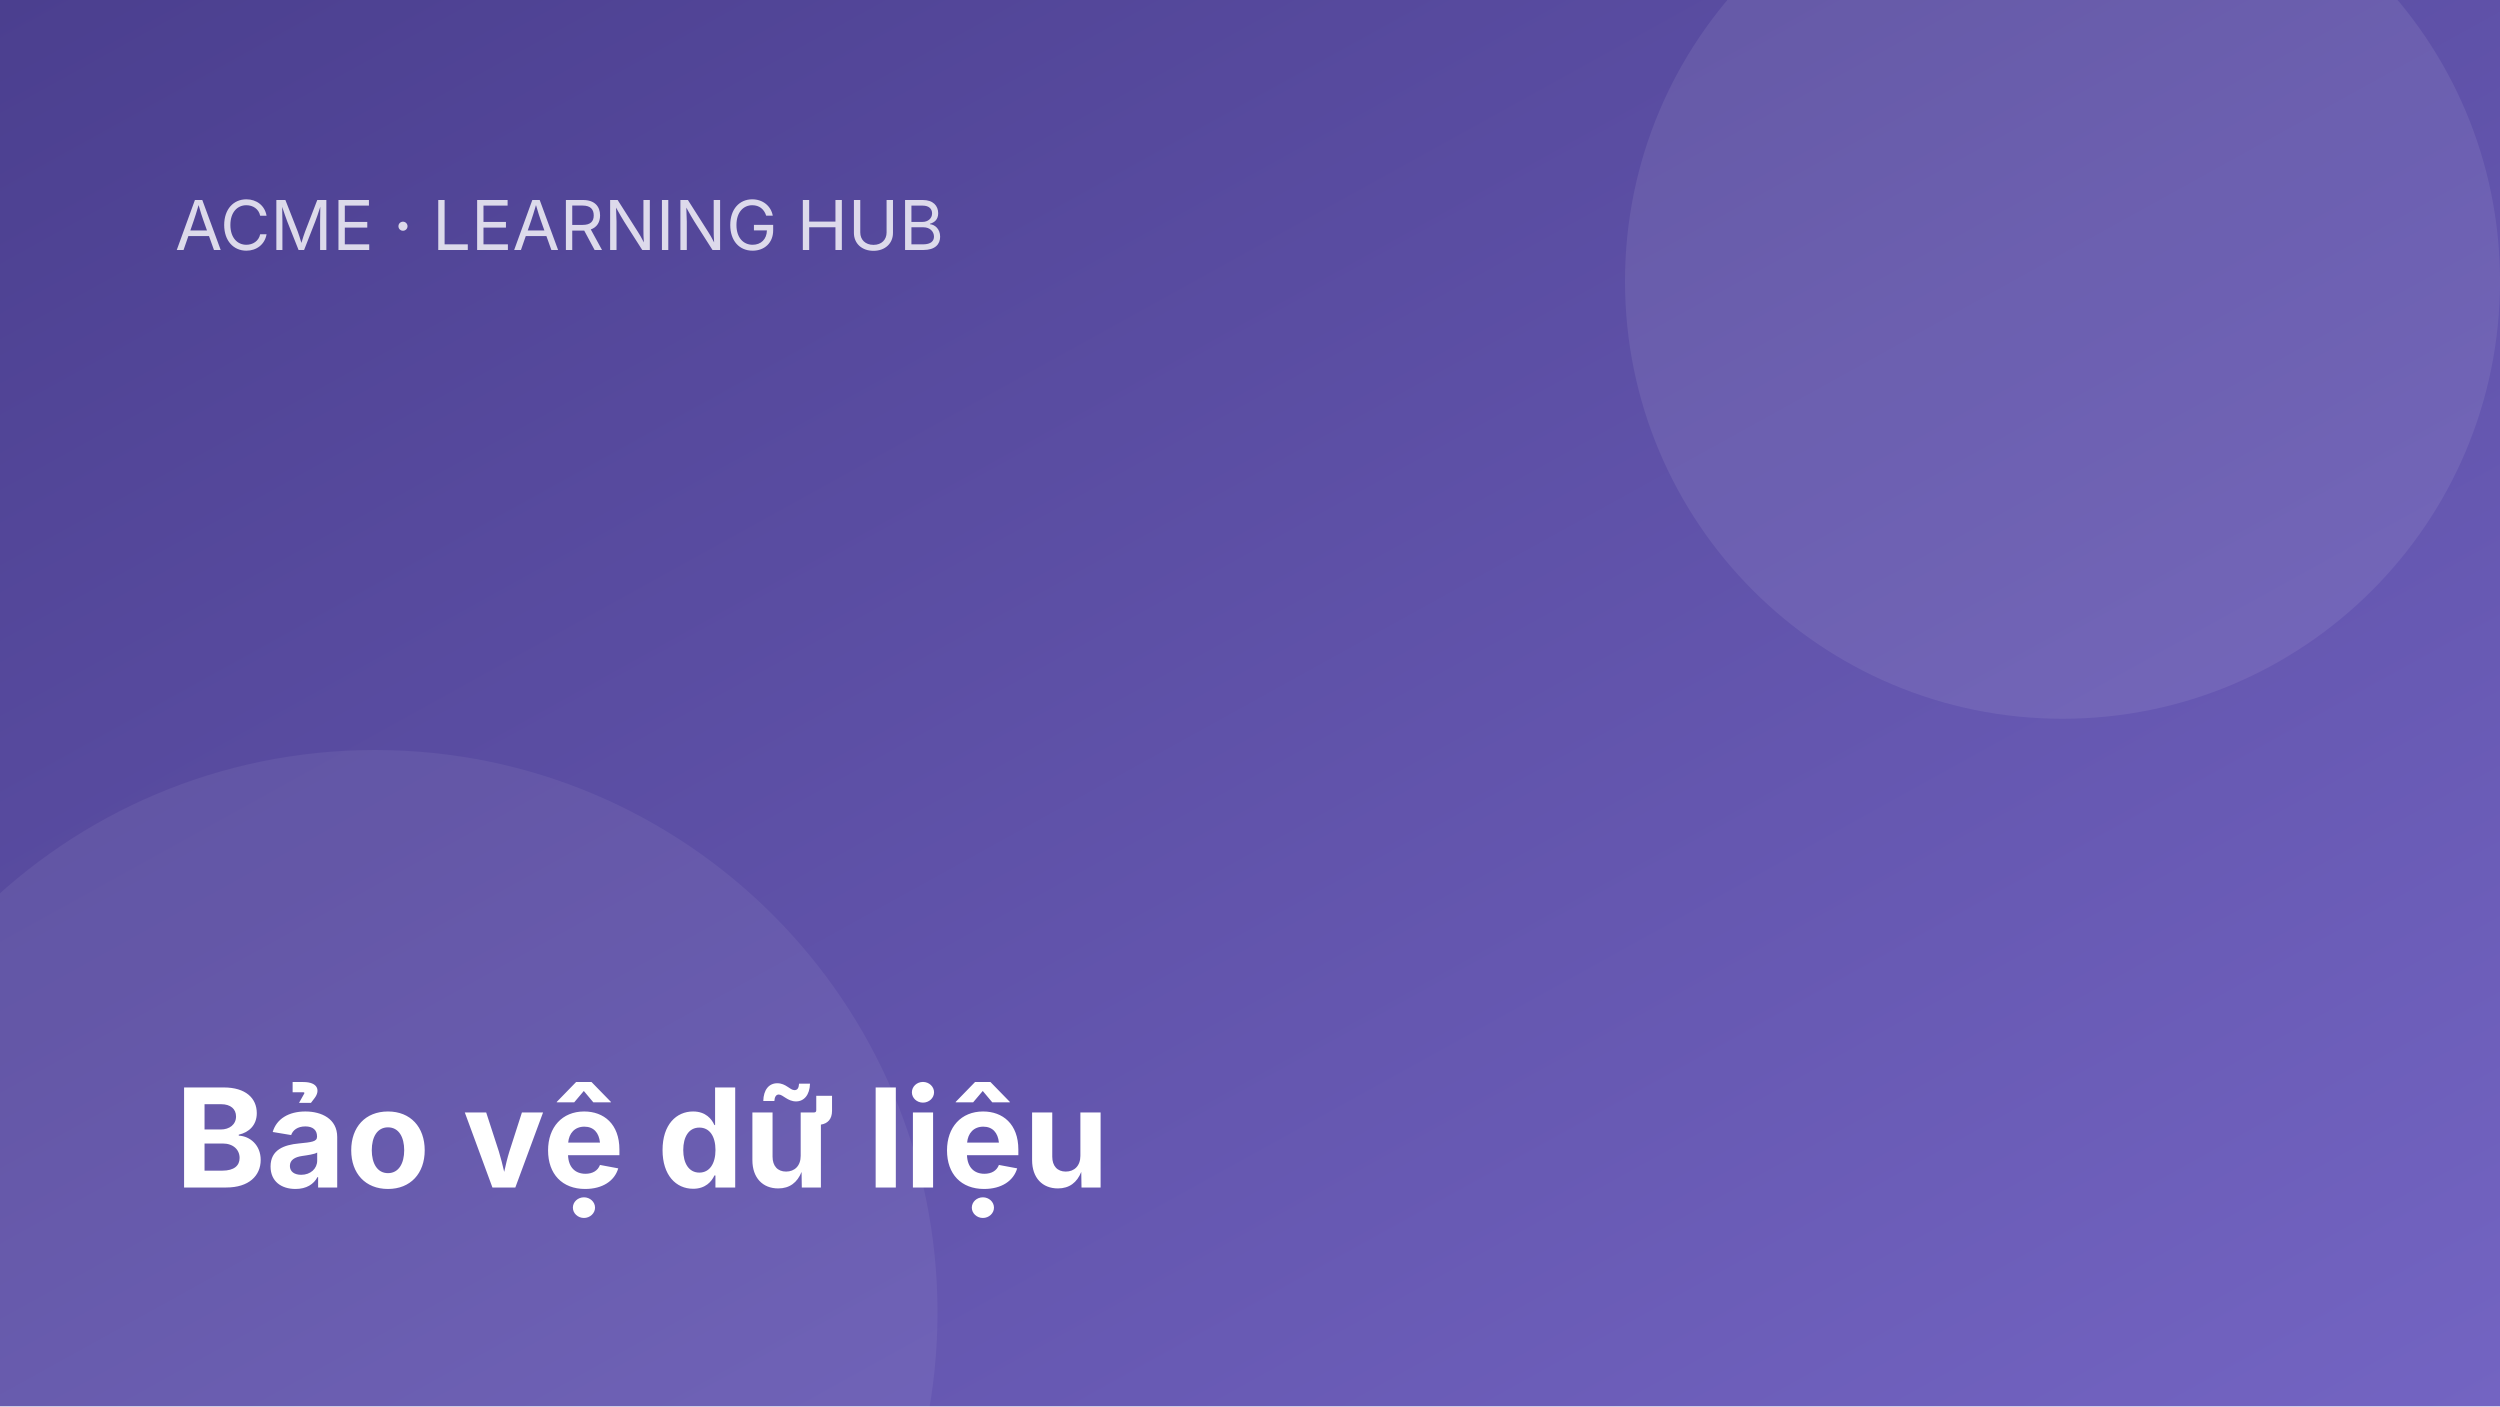
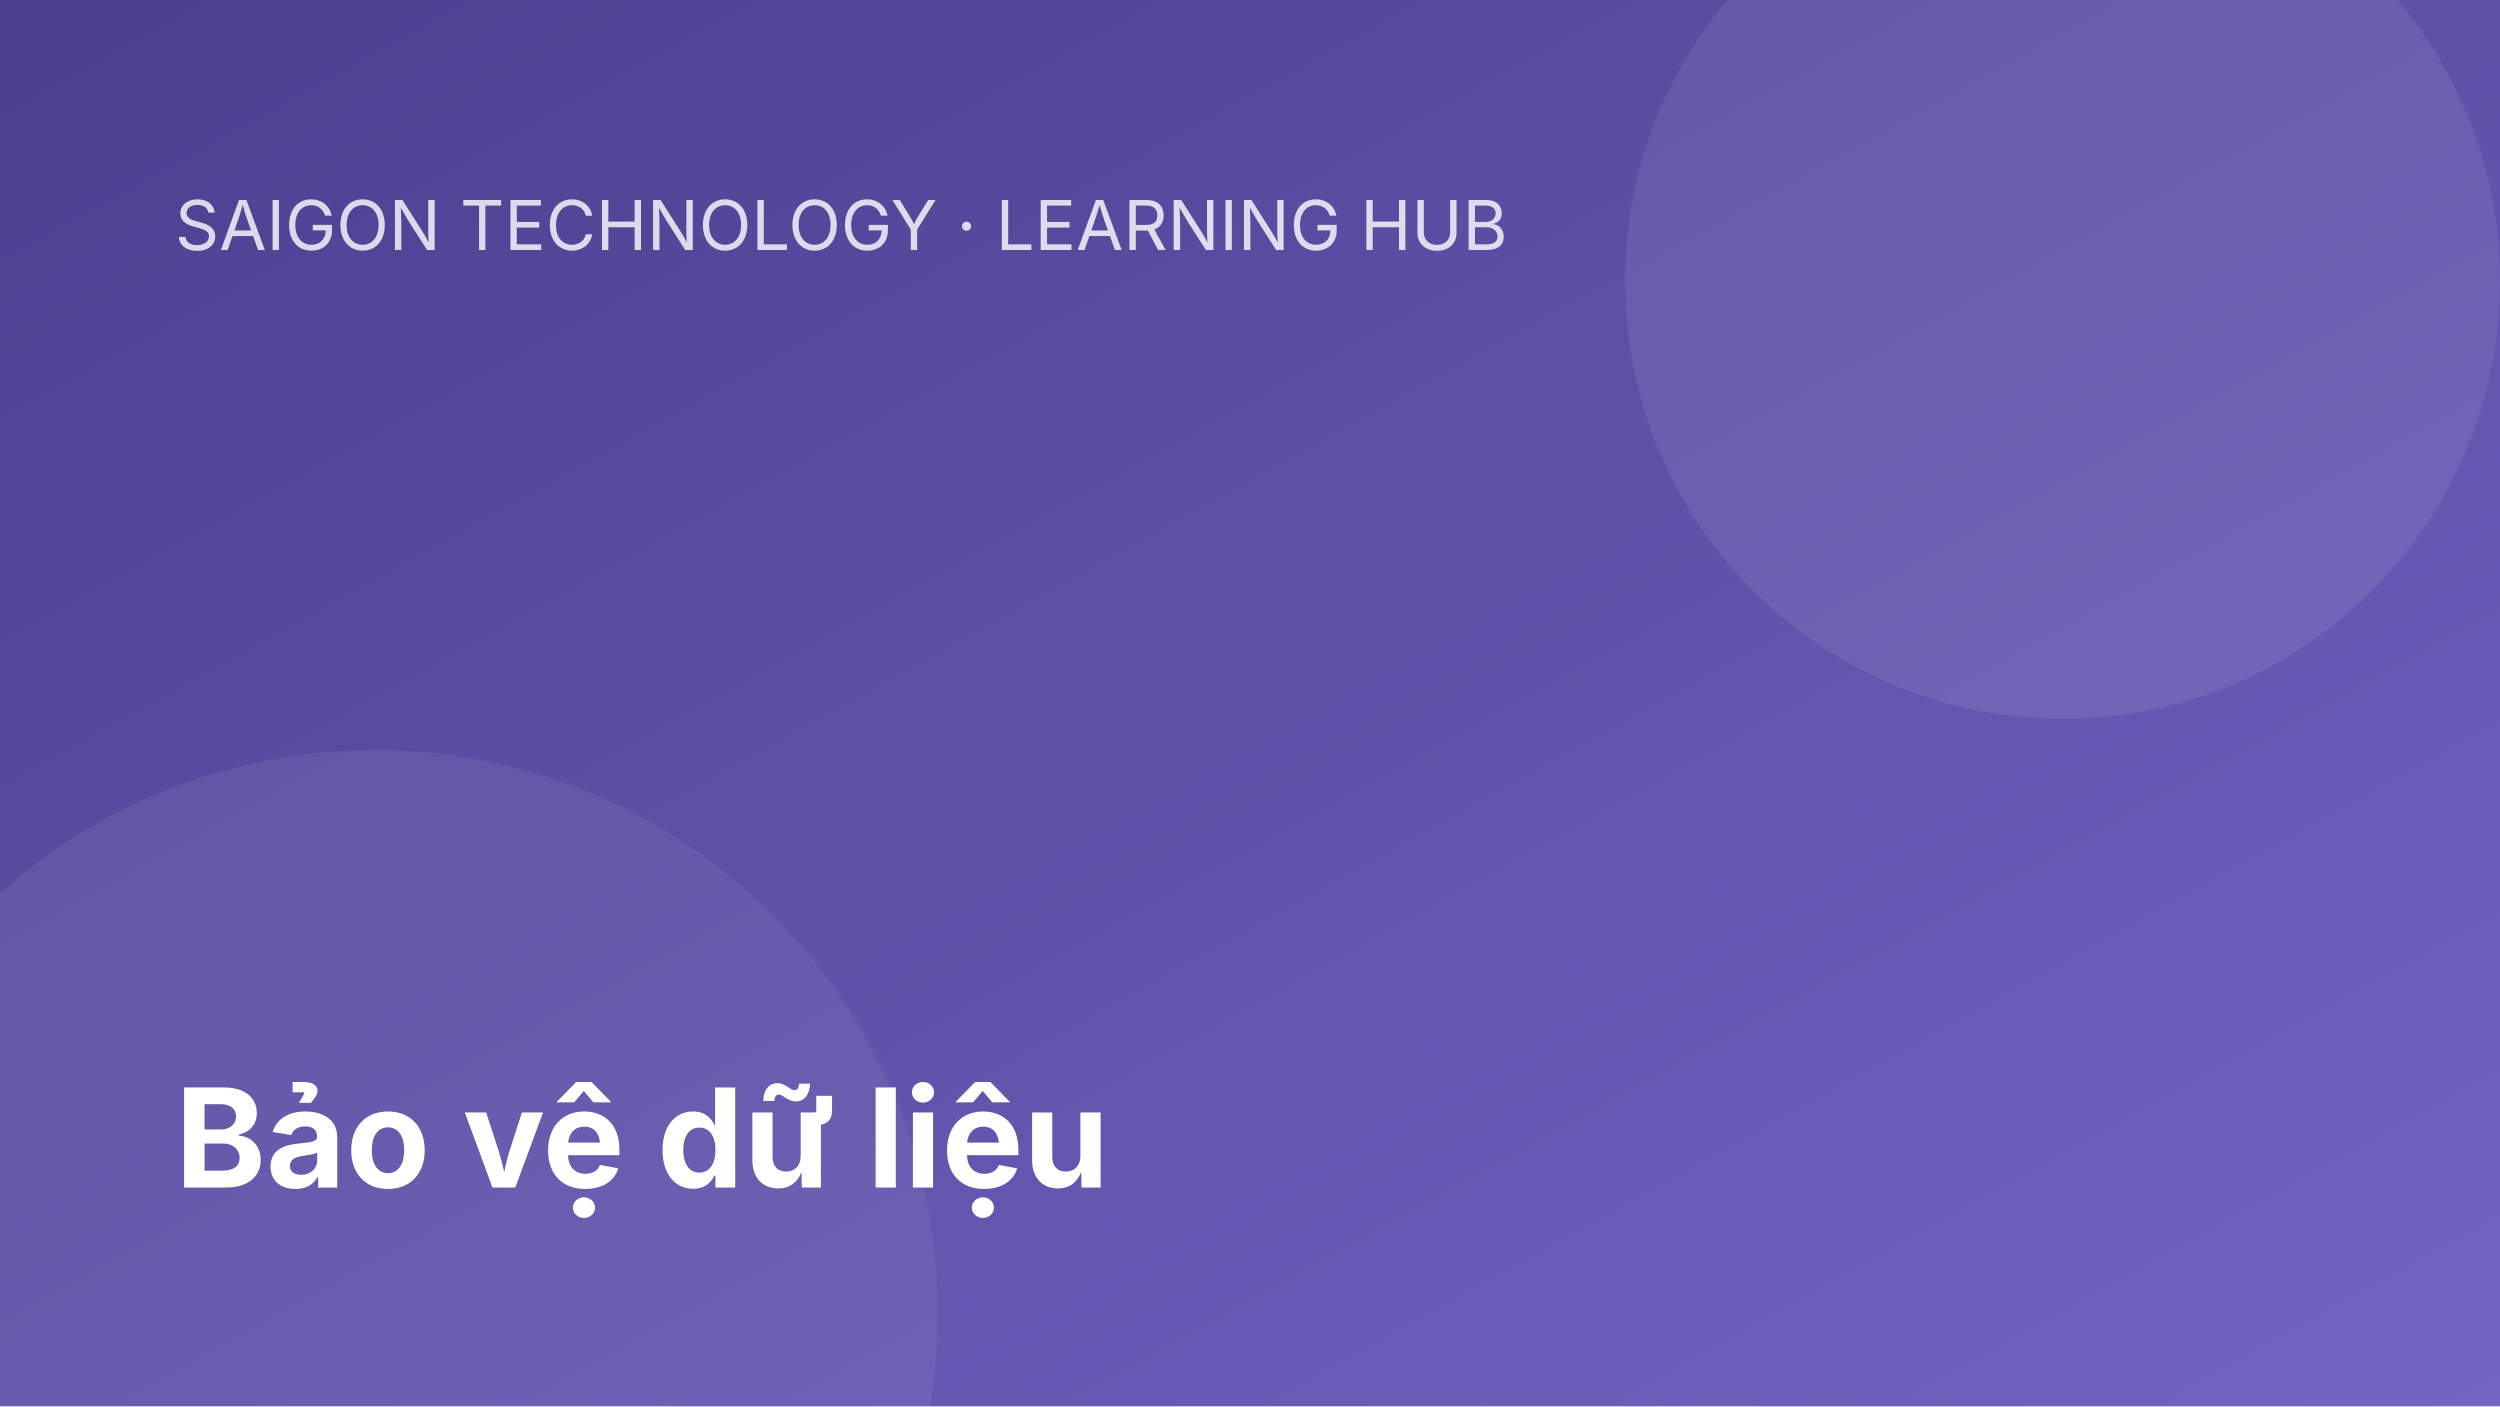
<svg xmlns="http://www.w3.org/2000/svg" width="800" height="450" viewBox="0 0 800 450">
  <defs>
    <linearGradient id="g" x1="0" y1="0" x2="1" y2="1">
      <stop offset="0" stop-color="#4B3F8F" />
      <stop offset="1" stop-color="#7364C2" />
    </linearGradient>
  </defs>
  <rect width="800" height="450" fill="url(#g)" />
  <circle cx="660" cy="90" r="140" fill="#ffffff" fill-opacity="0.08" />
  <circle cx="120" cy="420" r="180" fill="#ffffff" fill-opacity="0.06" />
  <text x="56" y="380" font-family="Inter, Segoe UI, Arial" font-size="44" font-weight="700" fill="#ffffff">Bảo vệ dữ liệu</text>
-   <text x="56" y="80" font-family="Inter, Segoe UI, Arial" font-size="22" fill="#ffffff" fill-opacity="0.8">ACME · LEARNING HUB</text>
+   <text x="56" y="80" font-family="Inter, Segoe UI, Arial" font-size="22" fill="#ffffff" fill-opacity="0.8">SAIGON TECHNOLOGY · LEARNING HUB</text>
</svg>
